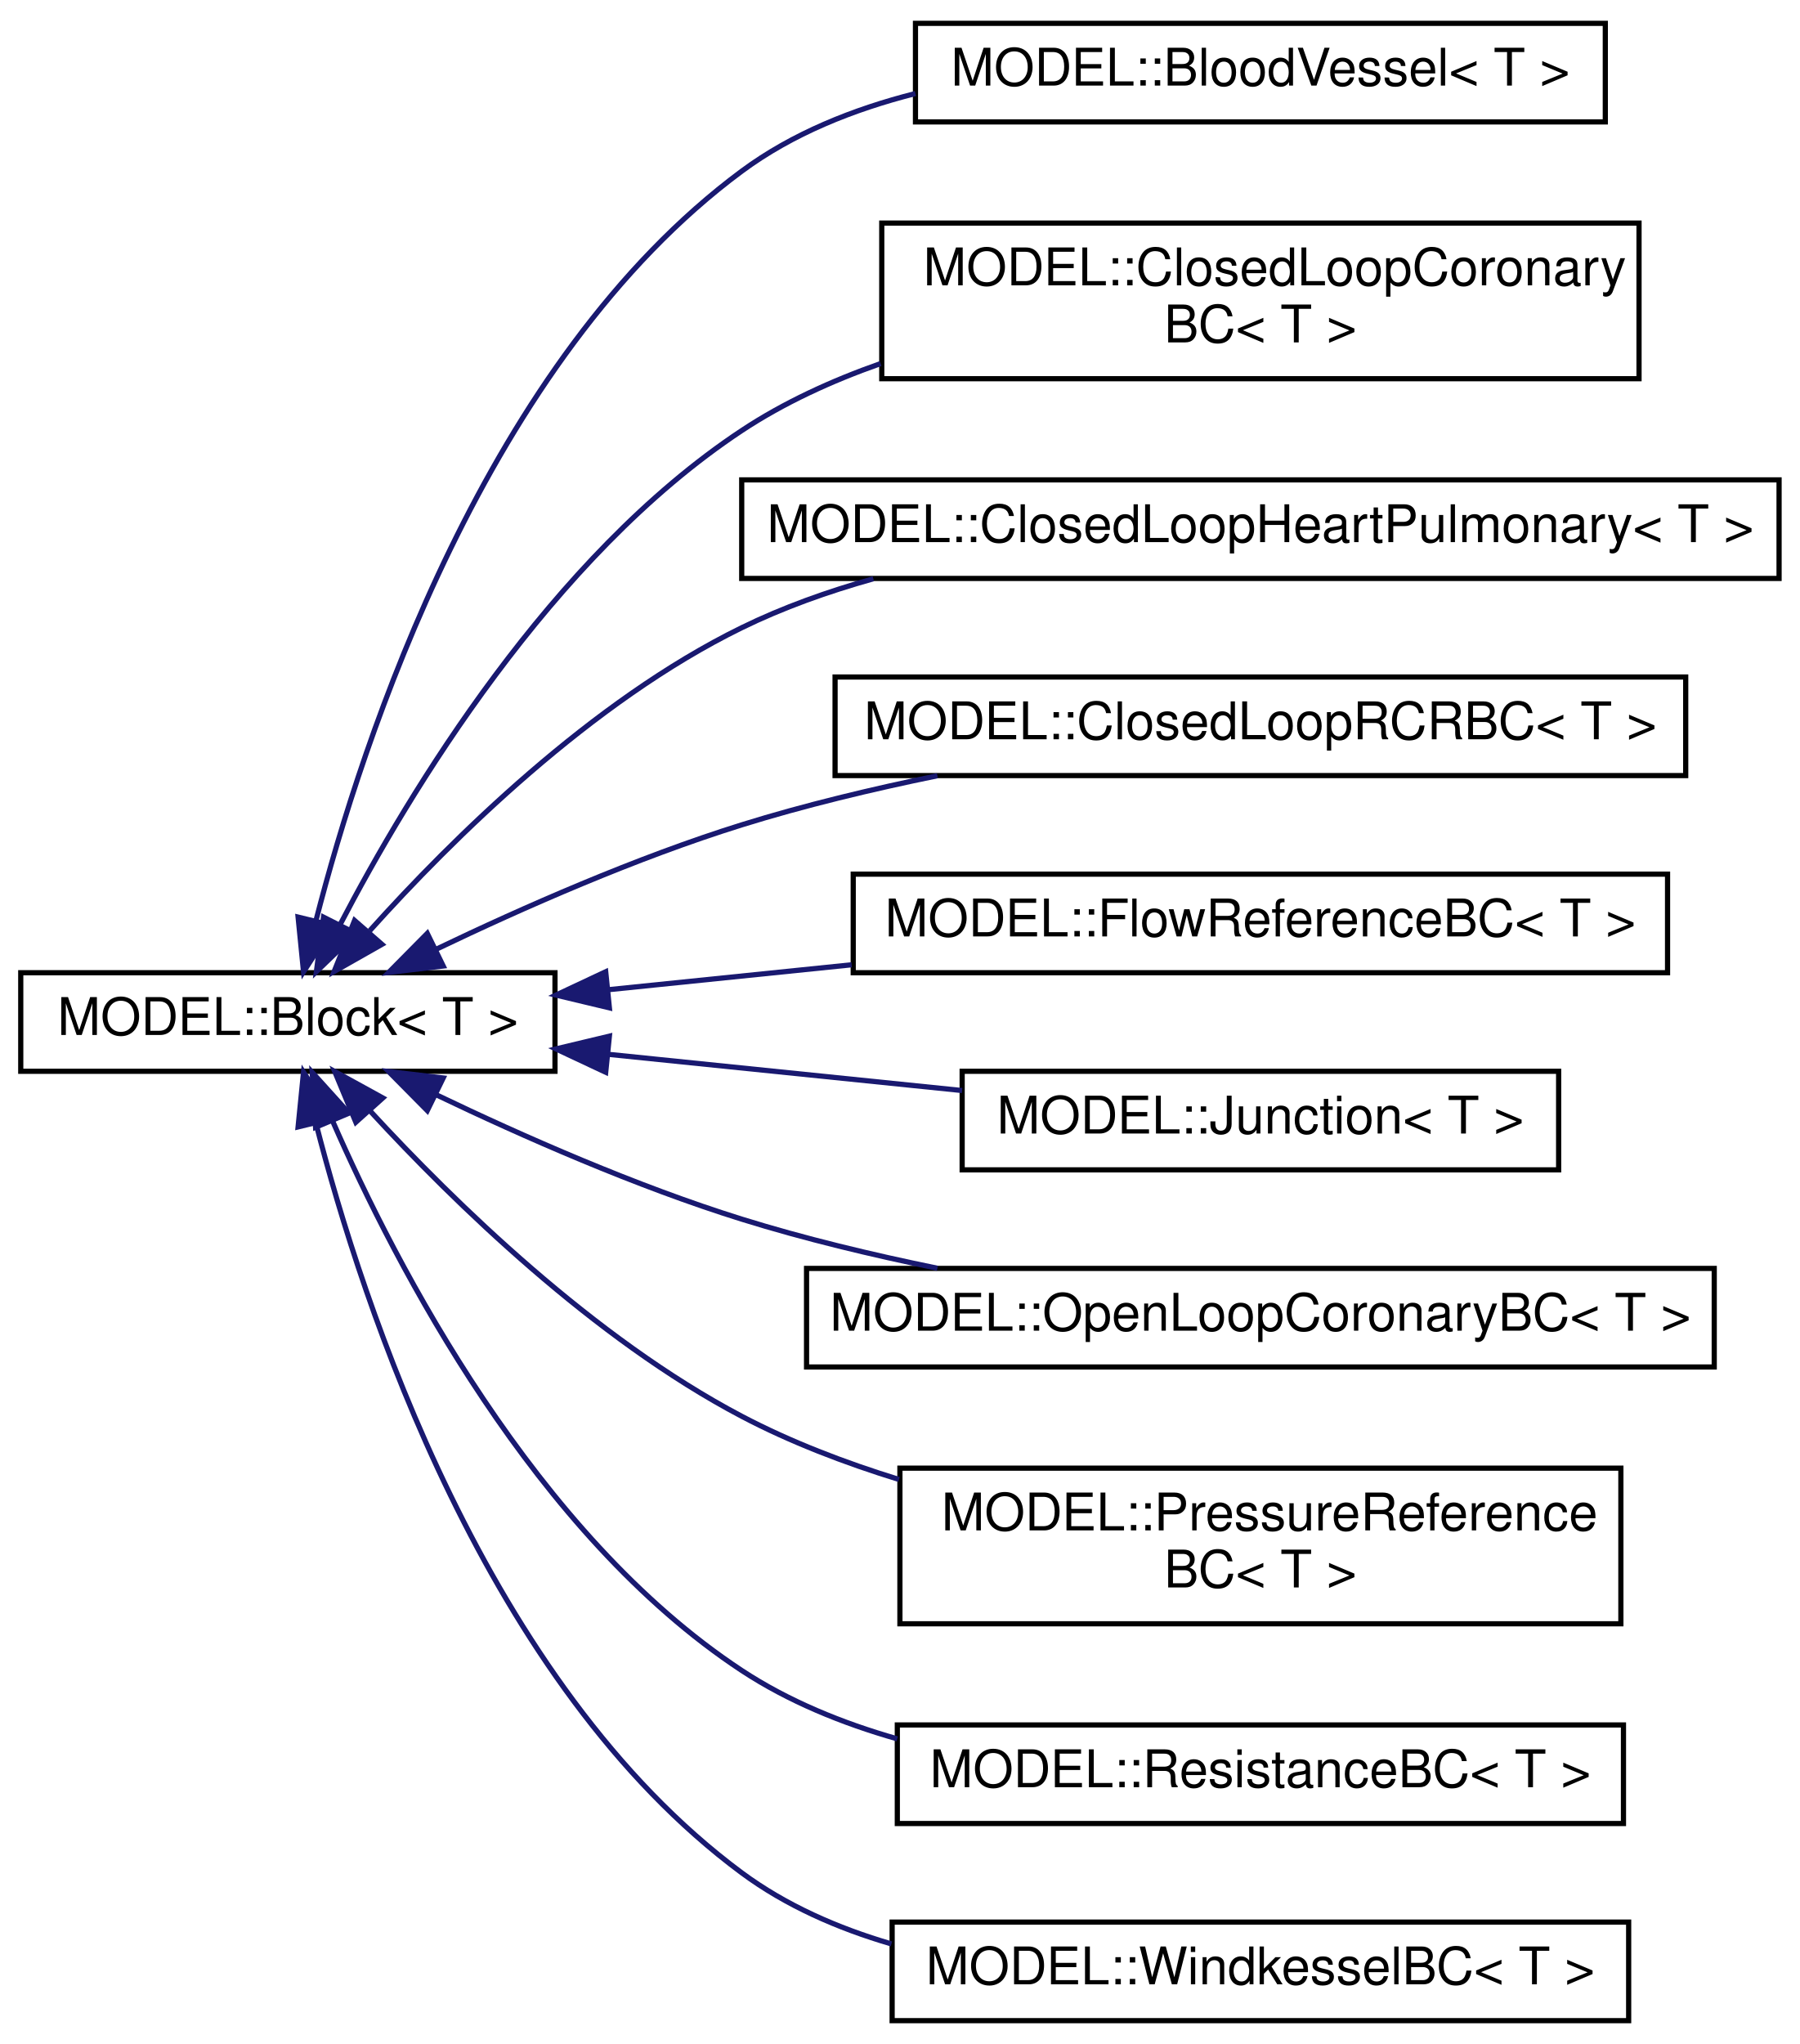
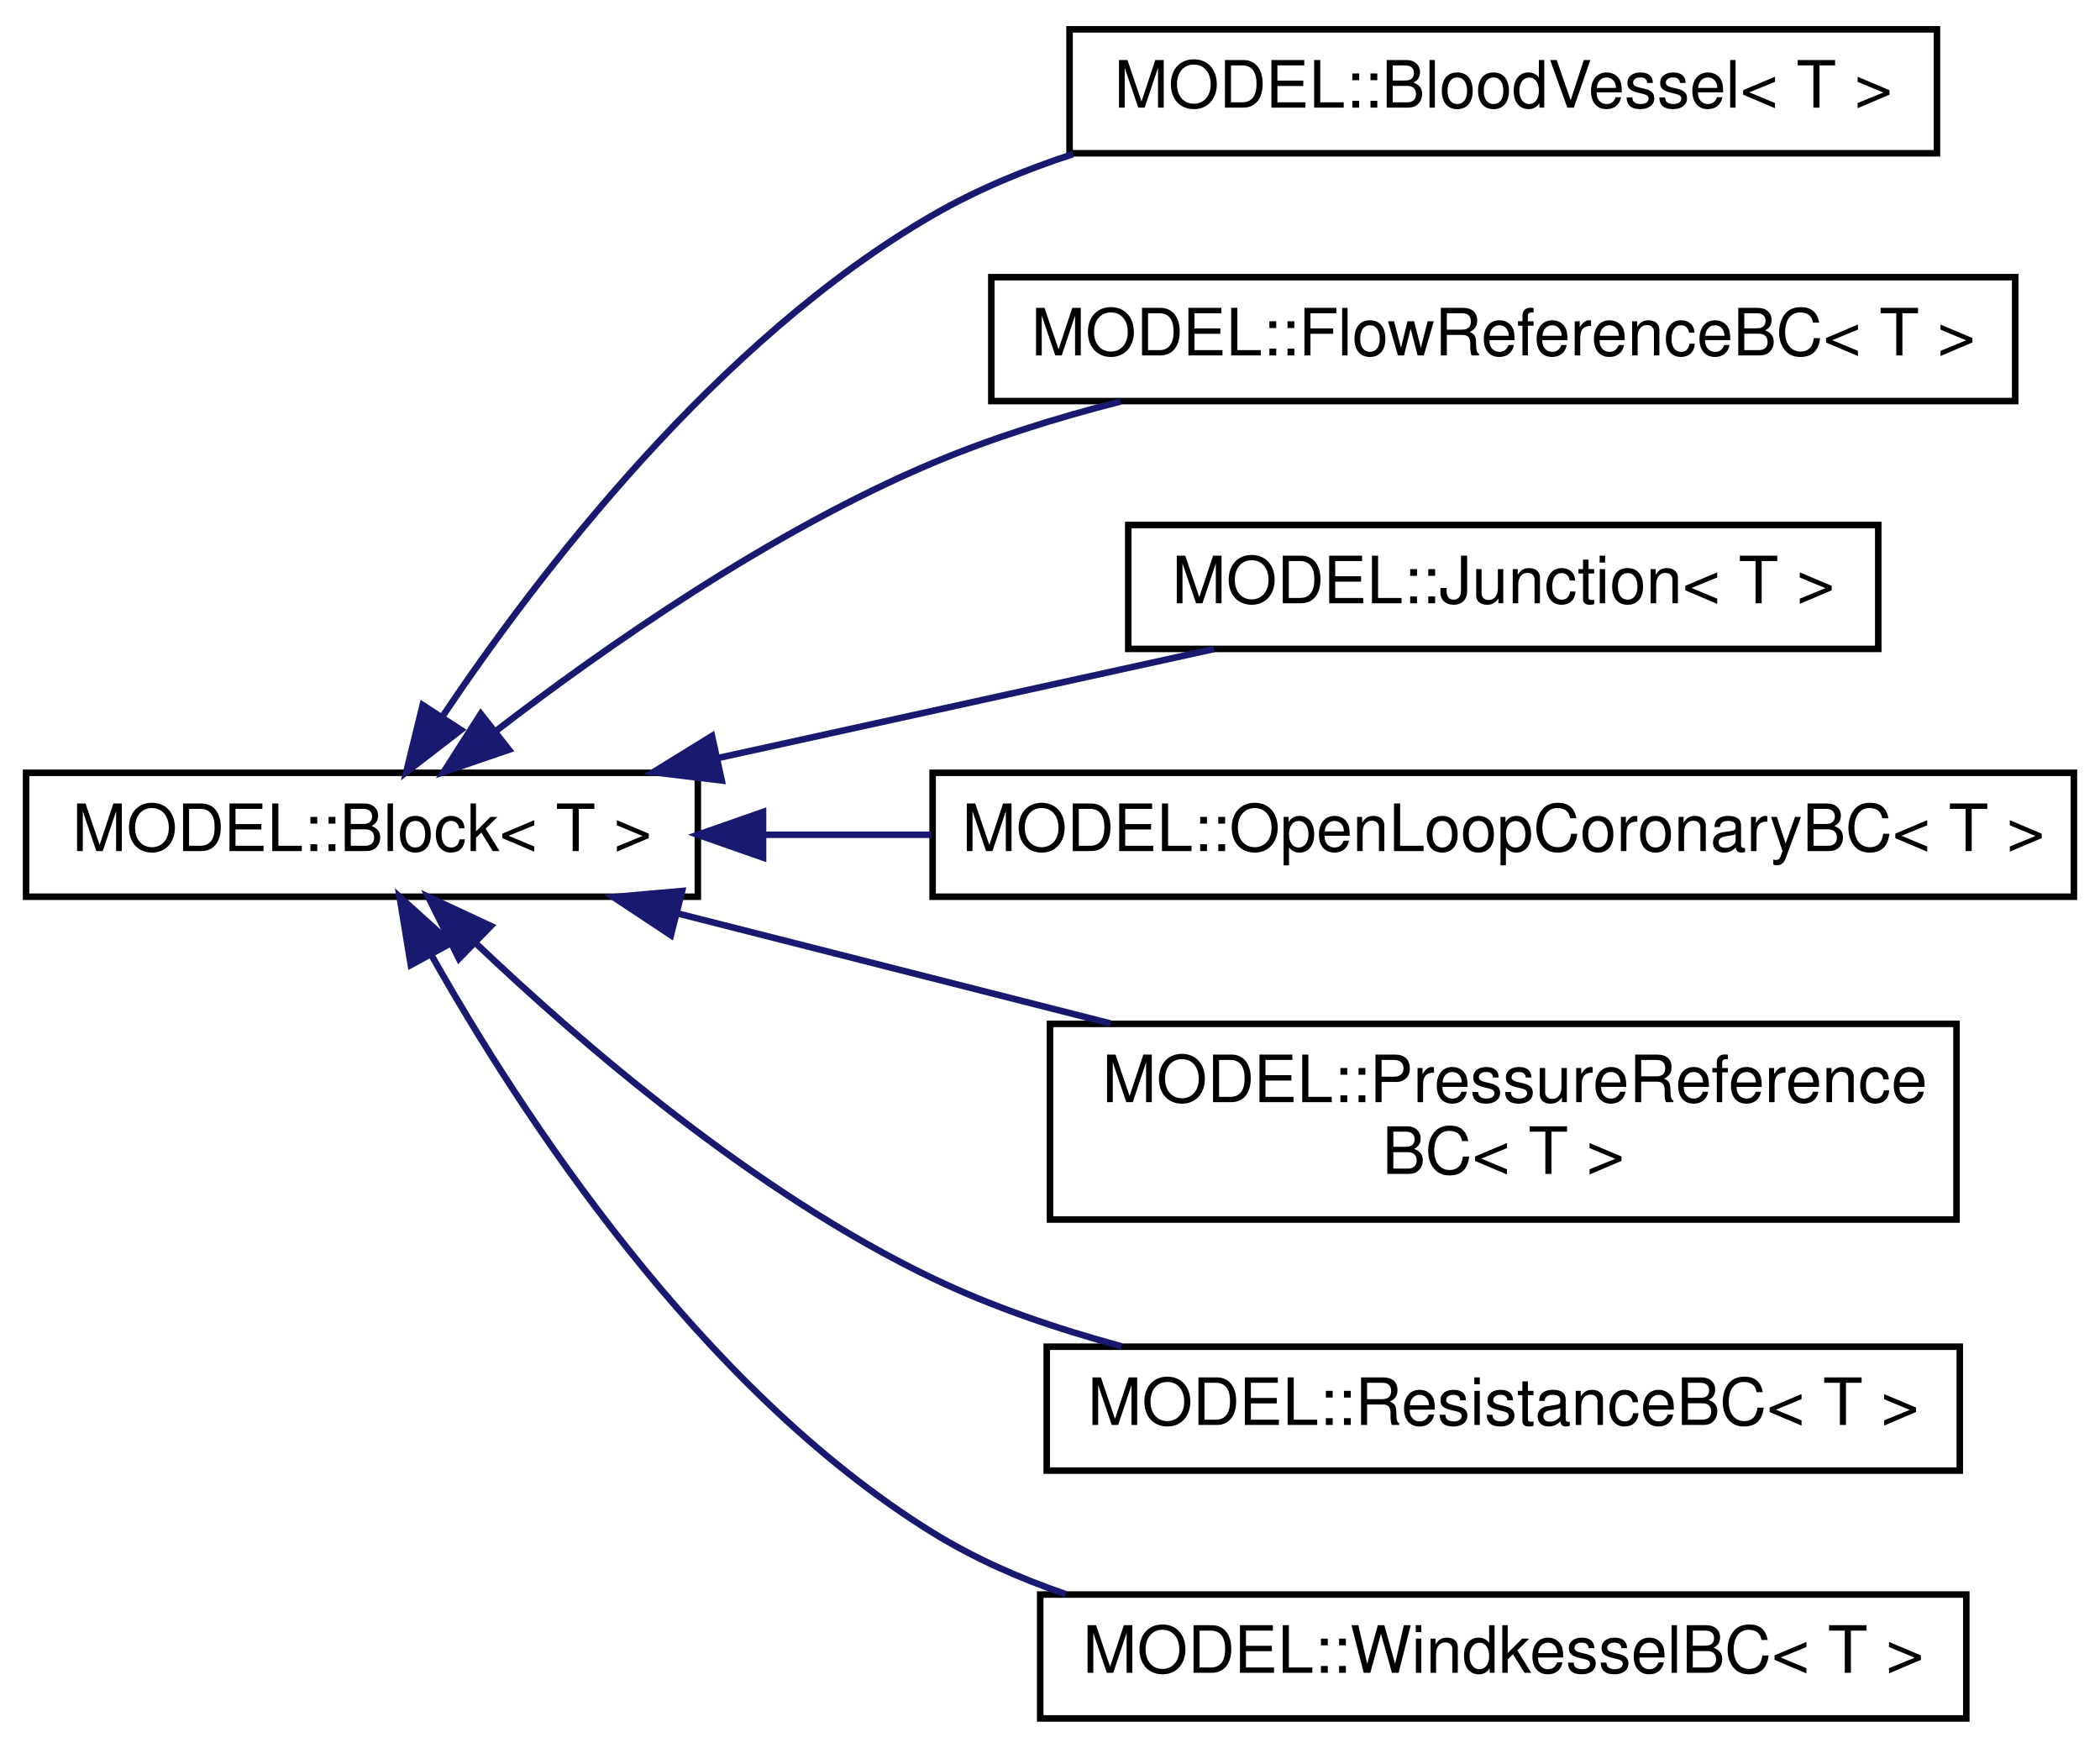
- <svg xmlns="http://www.w3.org/2000/svg" xmlns:xlink="http://www.w3.org/1999/xlink" width="347pt" height="394pt" viewBox="0.00 0.00 347.00 394.00">
-   <g id="graph0" class="graph" transform="scale(1 1) rotate(0) translate(4 390)">
+ <svg xmlns="http://www.w3.org/2000/svg" xmlns:xlink="http://www.w3.org/1999/xlink" width="322pt" height="268pt" viewBox="0.00 0.00 322.00 268.00">
+   <g id="graph0" class="graph" transform="scale(1 1) rotate(0) translate(4 264)">
    <g id="node1" class="node">
      <g id="a_node1">
        <a xlink:href="class_m_o_d_e_l_1_1_block.html" target="_top" xlink:title="Base class for 0D model components.">
-           <polygon fill="none" stroke="black" points="0,-183.5 0,-202.5 103,-202.5 103,-183.5 0,-183.5" />
-           <text text-anchor="middle" x="51.5" y="-190.5" font-family="Helvetica,sans-Serif" font-size="10.00">MODEL::Block&lt; T &gt;</text>
+           <polygon fill="none" stroke="black" points="0,-126.5 0,-145.5 103,-145.5 103,-126.5 0,-126.5" />
+           <text text-anchor="middle" x="51.5" y="-133.5" font-family="Helvetica,sans-Serif" font-size="10.00">MODEL::Block&lt; T &gt;</text>
        </a>
      </g>
    </g>
    <g id="node2" class="node">
      <g id="a_node2">
        <a xlink:href="class_m_o_d_e_l_1_1_blood_vessel.html" target="_top" xlink:title="Resistor-capacitor-inductor blood vessel with optional stenosis.">
-           <polygon fill="none" stroke="black" points="172.5,-366.5 172.5,-385.5 305.5,-385.5 305.5,-366.5 172.5,-366.5" />
-           <text text-anchor="middle" x="239" y="-373.5" font-family="Helvetica,sans-Serif" font-size="10.00">MODEL::BloodVessel&lt; T &gt;</text>
+           <polygon fill="none" stroke="black" points="160,-240.5 160,-259.5 293,-259.5 293,-240.5 160,-240.5" />
+           <text text-anchor="middle" x="226.5" y="-247.5" font-family="Helvetica,sans-Serif" font-size="10.00">MODEL::BloodVessel&lt; T &gt;</text>
        </a>
      </g>
    </g>
    <g id="edge1" class="edge">
-       <path fill="none" stroke="midnightblue" d="M56.93,-212.6C65.91,-247.59 89.75,-320.52 139,-357 148.77,-364.24 160.54,-368.95 172.49,-371.97" />
-       <polygon fill="midnightblue" stroke="midnightblue" points="60.28,-211.57 54.52,-202.67 53.47,-213.22 60.28,-211.57" />
+       <path fill="none" stroke="midnightblue" d="M63.92,-154.25C78.56,-176.05 106.03,-211.94 139,-231 145.66,-234.85 153.01,-237.92 160.54,-240.37" />
+       <polygon fill="midnightblue" stroke="midnightblue" points="66.68,-152.07 58.29,-145.6 60.81,-155.89 66.68,-152.07" />
    </g>
    <g id="node3" class="node">
      <g id="a_node3">
-         <a xlink:href="class_m_o_d_e_l_1_1_closed_loop_coronary_b_c.html" target="_top" xlink:title="Open loop coronary boundary condition based on .">
-           <polygon fill="none" stroke="black" points="166,-317 166,-347 312,-347 312,-317 166,-317" />
-           <text text-anchor="start" x="174" y="-335" font-family="Helvetica,sans-Serif" font-size="10.00">MODEL::ClosedLoopCoronary</text>
-           <text text-anchor="middle" x="239" y="-324" font-family="Helvetica,sans-Serif" font-size="10.00">BC&lt; T &gt;</text>
+         <a xlink:href="class_m_o_d_e_l_1_1_flow_reference_b_c.html" target="_top" xlink:title="Flow reference boundary condition.">
+           <polygon fill="none" stroke="black" points="148,-202.5 148,-221.5 305,-221.5 305,-202.5 148,-202.5" />
+           <text text-anchor="middle" x="226.5" y="-209.5" font-family="Helvetica,sans-Serif" font-size="10.00">MODEL::FlowReferenceBC&lt; T &gt;</text>
        </a>
      </g>
    </g>
    <g id="edge2" class="edge">
-       <path fill="none" stroke="midnightblue" d="M61.55,-211.74C74.88,-237.3 102.23,-282.67 139,-307 147.13,-312.38 156.34,-316.6 165.78,-319.92" />
-       <polygon fill="midnightblue" stroke="midnightblue" points="64.62,-210.06 57,-202.71 58.37,-213.21 64.62,-210.06" />
+       <path fill="none" stroke="midnightblue" d="M71.97,-151.86C88.76,-164.77 114.17,-182.52 139,-193 148.07,-196.83 158,-199.93 167.81,-202.43" />
+       <polygon fill="midnightblue" stroke="midnightblue" points="74.04,-149.04 64.02,-145.61 69.72,-154.54 74.04,-149.04" />
    </g>
    <g id="node4" class="node">
      <g id="a_node4">
-         <a xlink:href="class_m_o_d_e_l_1_1_closed_loop_heart_pulmonary.html" target="_top" xlink:title="RCR boundary condition element.">
-           <polygon fill="none" stroke="black" points="139,-278.5 139,-297.5 339,-297.5 339,-278.5 139,-278.5" />
-           <text text-anchor="middle" x="239" y="-285.5" font-family="Helvetica,sans-Serif" font-size="10.00">MODEL::ClosedLoopHeartPulmonary&lt; T &gt;</text>
+         <a xlink:href="class_m_o_d_e_l_1_1_junction.html" target="_top" xlink:title="Junction.">
+           <polygon fill="none" stroke="black" points="169,-164.5 169,-183.5 284,-183.5 284,-164.5 169,-164.5" />
+           <text text-anchor="middle" x="226.5" y="-171.5" font-family="Helvetica,sans-Serif" font-size="10.00">MODEL::Junction&lt; T &gt;</text>
        </a>
      </g>
    </g>
    <g id="edge3" class="edge">
-       <path fill="none" stroke="midnightblue" d="M67.29,-210.6C83.15,-228.25 109.99,-254.8 139,-269 146.94,-272.89 155.6,-275.98 164.38,-278.44" />
-       <polygon fill="midnightblue" stroke="midnightblue" points="69.64,-207.97 60.42,-202.74 64.36,-212.57 69.64,-207.97" />
+       <path fill="none" stroke="midnightblue" d="M106.01,-147.75C130.47,-153.13 159.07,-159.41 182.16,-164.48" />
+       <polygon fill="midnightblue" stroke="midnightblue" points="106.67,-144.32 96.16,-145.59 105.17,-151.15 106.67,-144.32" />
    </g>
    <g id="node5" class="node">
      <g id="a_node5">
-         <a xlink:href="class_m_o_d_e_l_1_1_closed_loop_r_c_r_b_c.html" target="_top" xlink:title="Windkessel RCR boundary condition.">
-           <polygon fill="none" stroke="black" points="157,-240.5 157,-259.5 321,-259.5 321,-240.5 157,-240.5" />
-           <text text-anchor="middle" x="239" y="-247.5" font-family="Helvetica,sans-Serif" font-size="10.00">MODEL::ClosedLoopRCRBC&lt; T &gt;</text>
+         <a xlink:href="class_m_o_d_e_l_1_1_open_loop_coronary_b_c.html" target="_top" xlink:title="Open loop coronary boundary condition based on .">
+           <polygon fill="none" stroke="black" points="139,-126.5 139,-145.5 314,-145.5 314,-126.5 139,-126.5" />
+           <text text-anchor="middle" x="226.5" y="-133.5" font-family="Helvetica,sans-Serif" font-size="10.00">MODEL::OpenLoopCoronaryBC&lt; T &gt;</text>
        </a>
      </g>
    </g>
    <g id="edge4" class="edge">
-       <path fill="none" stroke="midnightblue" d="M80.11,-207.03C96.8,-215.03 118.71,-224.68 139,-231 151.03,-234.75 164.13,-237.89 176.73,-240.47" />
-       <polygon fill="midnightblue" stroke="midnightblue" points="81.45,-203.79 70.93,-202.55 78.38,-210.08 81.45,-203.79" />
+       <path fill="none" stroke="midnightblue" d="M113.28,-136C121.55,-136 130.18,-136 138.8,-136" />
+       <polygon fill="midnightblue" stroke="midnightblue" points="113,-132.5 103,-136 113,-139.5 113,-132.5" />
    </g>
    <g id="node6" class="node">
      <g id="a_node6">
-         <a xlink:href="class_m_o_d_e_l_1_1_flow_reference_b_c.html" target="_top" xlink:title="Flow reference boundary condition.">
-           <polygon fill="none" stroke="black" points="160.5,-202.5 160.5,-221.5 317.5,-221.5 317.5,-202.5 160.5,-202.5" />
-           <text text-anchor="middle" x="239" y="-209.5" font-family="Helvetica,sans-Serif" font-size="10.00">MODEL::FlowReferenceBC&lt; T &gt;</text>
+         <a xlink:href="class_m_o_d_e_l_1_1_pressure_reference_b_c.html" target="_top" xlink:title="Pressure reference boundary condition.">
+           <polygon fill="none" stroke="black" points="157,-77 157,-107 296,-107 296,-77 157,-77" />
+           <text text-anchor="start" x="165" y="-95" font-family="Helvetica,sans-Serif" font-size="10.00">MODEL::PressureReference</text>
+           <text text-anchor="middle" x="226.5" y="-84" font-family="Helvetica,sans-Serif" font-size="10.00">BC&lt; T &gt;</text>
        </a>
      </g>
    </g>
    <g id="edge5" class="edge">
-       <path fill="none" stroke="midnightblue" d="M113.33,-199.23C128.31,-200.76 144.55,-202.43 160.2,-204.03" />
-       <polygon fill="midnightblue" stroke="midnightblue" points="113.49,-195.73 103.19,-198.19 112.78,-202.69 113.49,-195.73" />
+       <path fill="none" stroke="midnightblue" d="M99.78,-123.97C120.31,-118.75 144.56,-112.59 166.27,-107.07" />
+       <polygon fill="midnightblue" stroke="midnightblue" points="98.87,-120.6 90.04,-126.45 100.59,-127.38 98.87,-120.6" />
    </g>
    <g id="node7" class="node">
      <g id="a_node7">
-         <a xlink:href="class_m_o_d_e_l_1_1_junction.html" target="_top" xlink:title="Junction.">
-           <polygon fill="none" stroke="black" points="181.5,-164.5 181.5,-183.5 296.5,-183.5 296.5,-164.5 181.5,-164.5" />
-           <text text-anchor="middle" x="239" y="-171.5" font-family="Helvetica,sans-Serif" font-size="10.00">MODEL::Junction&lt; T &gt;</text>
+         <a xlink:href="class_m_o_d_e_l_1_1_resistance_b_c.html" target="_top" xlink:title="Resistance boundary condition.">
+           <polygon fill="none" stroke="black" points="156.5,-38.5 156.5,-57.5 296.5,-57.5 296.5,-38.5 156.5,-38.5" />
+           <text text-anchor="middle" x="226.5" y="-45.5" font-family="Helvetica,sans-Serif" font-size="10.00">MODEL::ResistanceBC&lt; T &gt;</text>
        </a>
      </g>
    </g>
    <g id="edge6" class="edge">
-       <path fill="none" stroke="midnightblue" d="M113.38,-186.76C135.31,-184.52 159.95,-181.99 181.49,-179.79" />
-       <polygon fill="midnightblue" stroke="midnightblue" points="112.78,-183.31 103.19,-187.81 113.49,-190.27 112.78,-183.31" />
+       <path fill="none" stroke="midnightblue" d="M68.82,-119.5C85.17,-103.92 111.76,-81.05 139,-68 148.04,-63.67 158.06,-60.25 167.99,-57.56" />
+       <polygon fill="midnightblue" stroke="midnightblue" points="66.37,-117 61.66,-126.49 71.26,-122.01 66.37,-117" />
    </g>
    <g id="node8" class="node">
      <g id="a_node8">
-         <a xlink:href="class_m_o_d_e_l_1_1_open_loop_coronary_b_c.html" target="_top" xlink:title="Open loop coronary boundary condition based on .">
-           <polygon fill="none" stroke="black" points="151.5,-126.5 151.5,-145.5 326.5,-145.5 326.5,-126.5 151.5,-126.5" />
-           <text text-anchor="middle" x="239" y="-133.5" font-family="Helvetica,sans-Serif" font-size="10.00">MODEL::OpenLoopCoronaryBC&lt; T &gt;</text>
+         <a xlink:href="class_m_o_d_e_l_1_1_windkessel_b_c.html" target="_top" xlink:title="Windkessel RCR boundary condition.">
+           <polygon fill="none" stroke="black" points="155.5,-0.5 155.5,-19.5 297.5,-19.5 297.5,-0.5 155.5,-0.5" />
+           <text text-anchor="middle" x="226.5" y="-7.5" font-family="Helvetica,sans-Serif" font-size="10.00">MODEL::WindkesselBC&lt; T &gt;</text>
        </a>
      </g>
    </g>
    <g id="edge7" class="edge">
-       <path fill="none" stroke="midnightblue" d="M80.11,-178.97C96.8,-170.97 118.71,-161.32 139,-155 151.03,-151.25 164.13,-148.11 176.73,-145.53" />
-       <polygon fill="midnightblue" stroke="midnightblue" points="78.38,-175.92 70.93,-183.45 81.45,-182.21 78.38,-175.92" />
-     </g>
-     <g id="node9" class="node">
-       <g id="a_node9">
-         <a xlink:href="class_m_o_d_e_l_1_1_pressure_reference_b_c.html" target="_top" xlink:title="Pressure reference boundary condition.">
-           <polygon fill="none" stroke="black" points="169.5,-77 169.5,-107 308.5,-107 308.5,-77 169.5,-77" />
-           <text text-anchor="start" x="177.5" y="-95" font-family="Helvetica,sans-Serif" font-size="10.00">MODEL::PressureReference</text>
-           <text text-anchor="middle" x="239" y="-84" font-family="Helvetica,sans-Serif" font-size="10.00">BC&lt; T &gt;</text>
-         </a>
-       </g>
-     </g>
-     <g id="edge8" class="edge">
-       <path fill="none" stroke="midnightblue" d="M67.46,-175.74C83.46,-158.36 110.41,-132.03 139,-117 148.41,-112.05 158.85,-108.05 169.32,-104.82" />
-       <polygon fill="midnightblue" stroke="midnightblue" points="64.6,-173.68 60.53,-183.46 69.81,-178.36 64.6,-173.68" />
-     </g>
-     <g id="node10" class="node">
-       <g id="a_node10">
-         <a xlink:href="class_m_o_d_e_l_1_1_resistance_b_c.html" target="_top" xlink:title="Resistance boundary condition.">
-           <polygon fill="none" stroke="black" points="169,-38.5 169,-57.5 309,-57.5 309,-38.5 169,-38.5" />
-           <text text-anchor="middle" x="239" y="-45.5" font-family="Helvetica,sans-Serif" font-size="10.00">MODEL::ResistanceBC&lt; T &gt;</text>
-         </a>
-       </g>
-     </g>
-     <g id="edge9" class="edge">
-       <path fill="none" stroke="midnightblue" d="M60.17,-173.81C72.42,-145.82 99.13,-94.26 139,-68 148.01,-62.07 158.4,-57.83 168.99,-54.82" />
-       <polygon fill="midnightblue" stroke="midnightblue" points="56.84,-172.71 56.19,-183.29 63.29,-175.43 56.84,-172.71" />
-     </g>
-     <g id="node11" class="node">
-       <g id="a_node11">
-         <a xlink:href="class_m_o_d_e_l_1_1_windkessel_b_c.html" target="_top" xlink:title="Windkessel RCR boundary condition.">
-           <polygon fill="none" stroke="black" points="168,-0.5 168,-19.5 310,-19.5 310,-0.5 168,-0.5" />
-           <text text-anchor="middle" x="239" y="-7.5" font-family="Helvetica,sans-Serif" font-size="10.00">MODEL::WindkesselBC&lt; T &gt;</text>
-         </a>
-       </g>
-     </g>
-     <g id="edge10" class="edge">
-       <path fill="none" stroke="midnightblue" d="M56.93,-173.4C65.91,-138.41 89.75,-65.48 139,-29 147.51,-22.7 157.52,-18.31 167.86,-15.29" />
-       <polygon fill="midnightblue" stroke="midnightblue" points="53.47,-172.78 54.52,-183.33 60.28,-174.43 53.47,-172.78" />
+       <path fill="none" stroke="midnightblue" d="M62.14,-117.57C75.83,-93.28 103.28,-51.08 139,-29 145.28,-25.12 152.24,-22.03 159.42,-19.56" />
+       <polygon fill="midnightblue" stroke="midnightblue" points="58.99,-116.03 57.27,-126.49 65.13,-119.38 58.99,-116.03" />
    </g>
  </g>
</svg>
